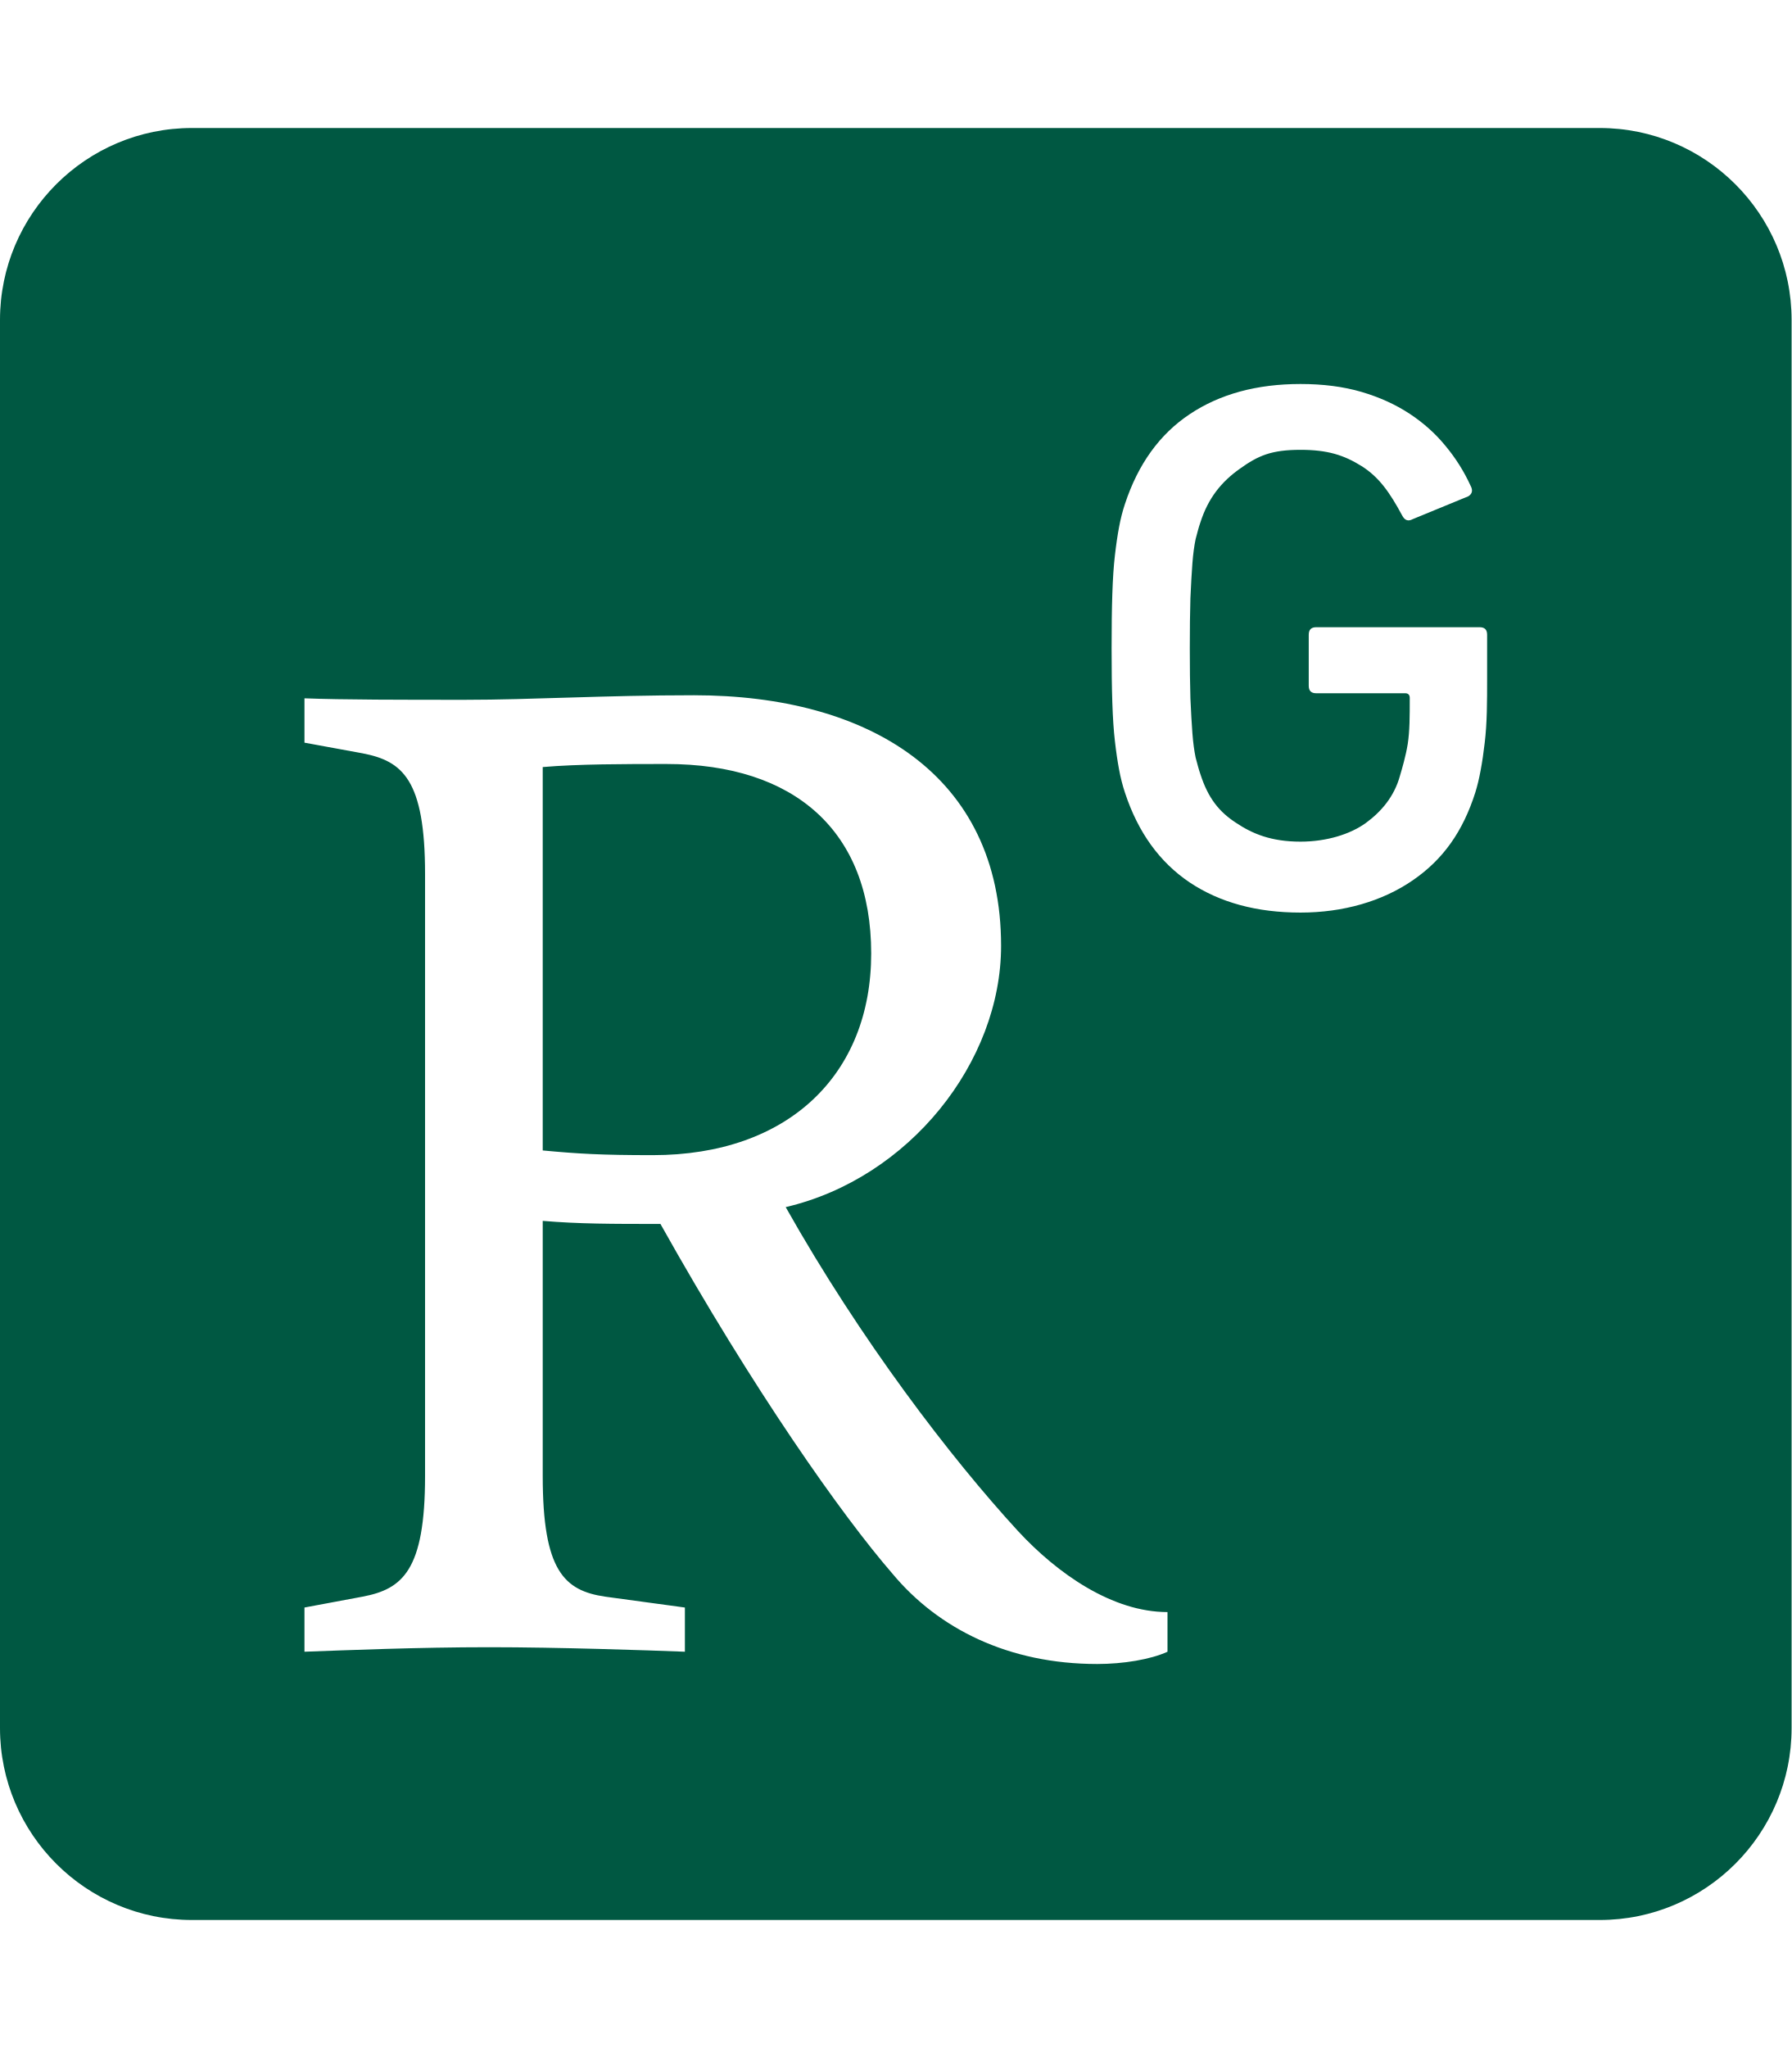
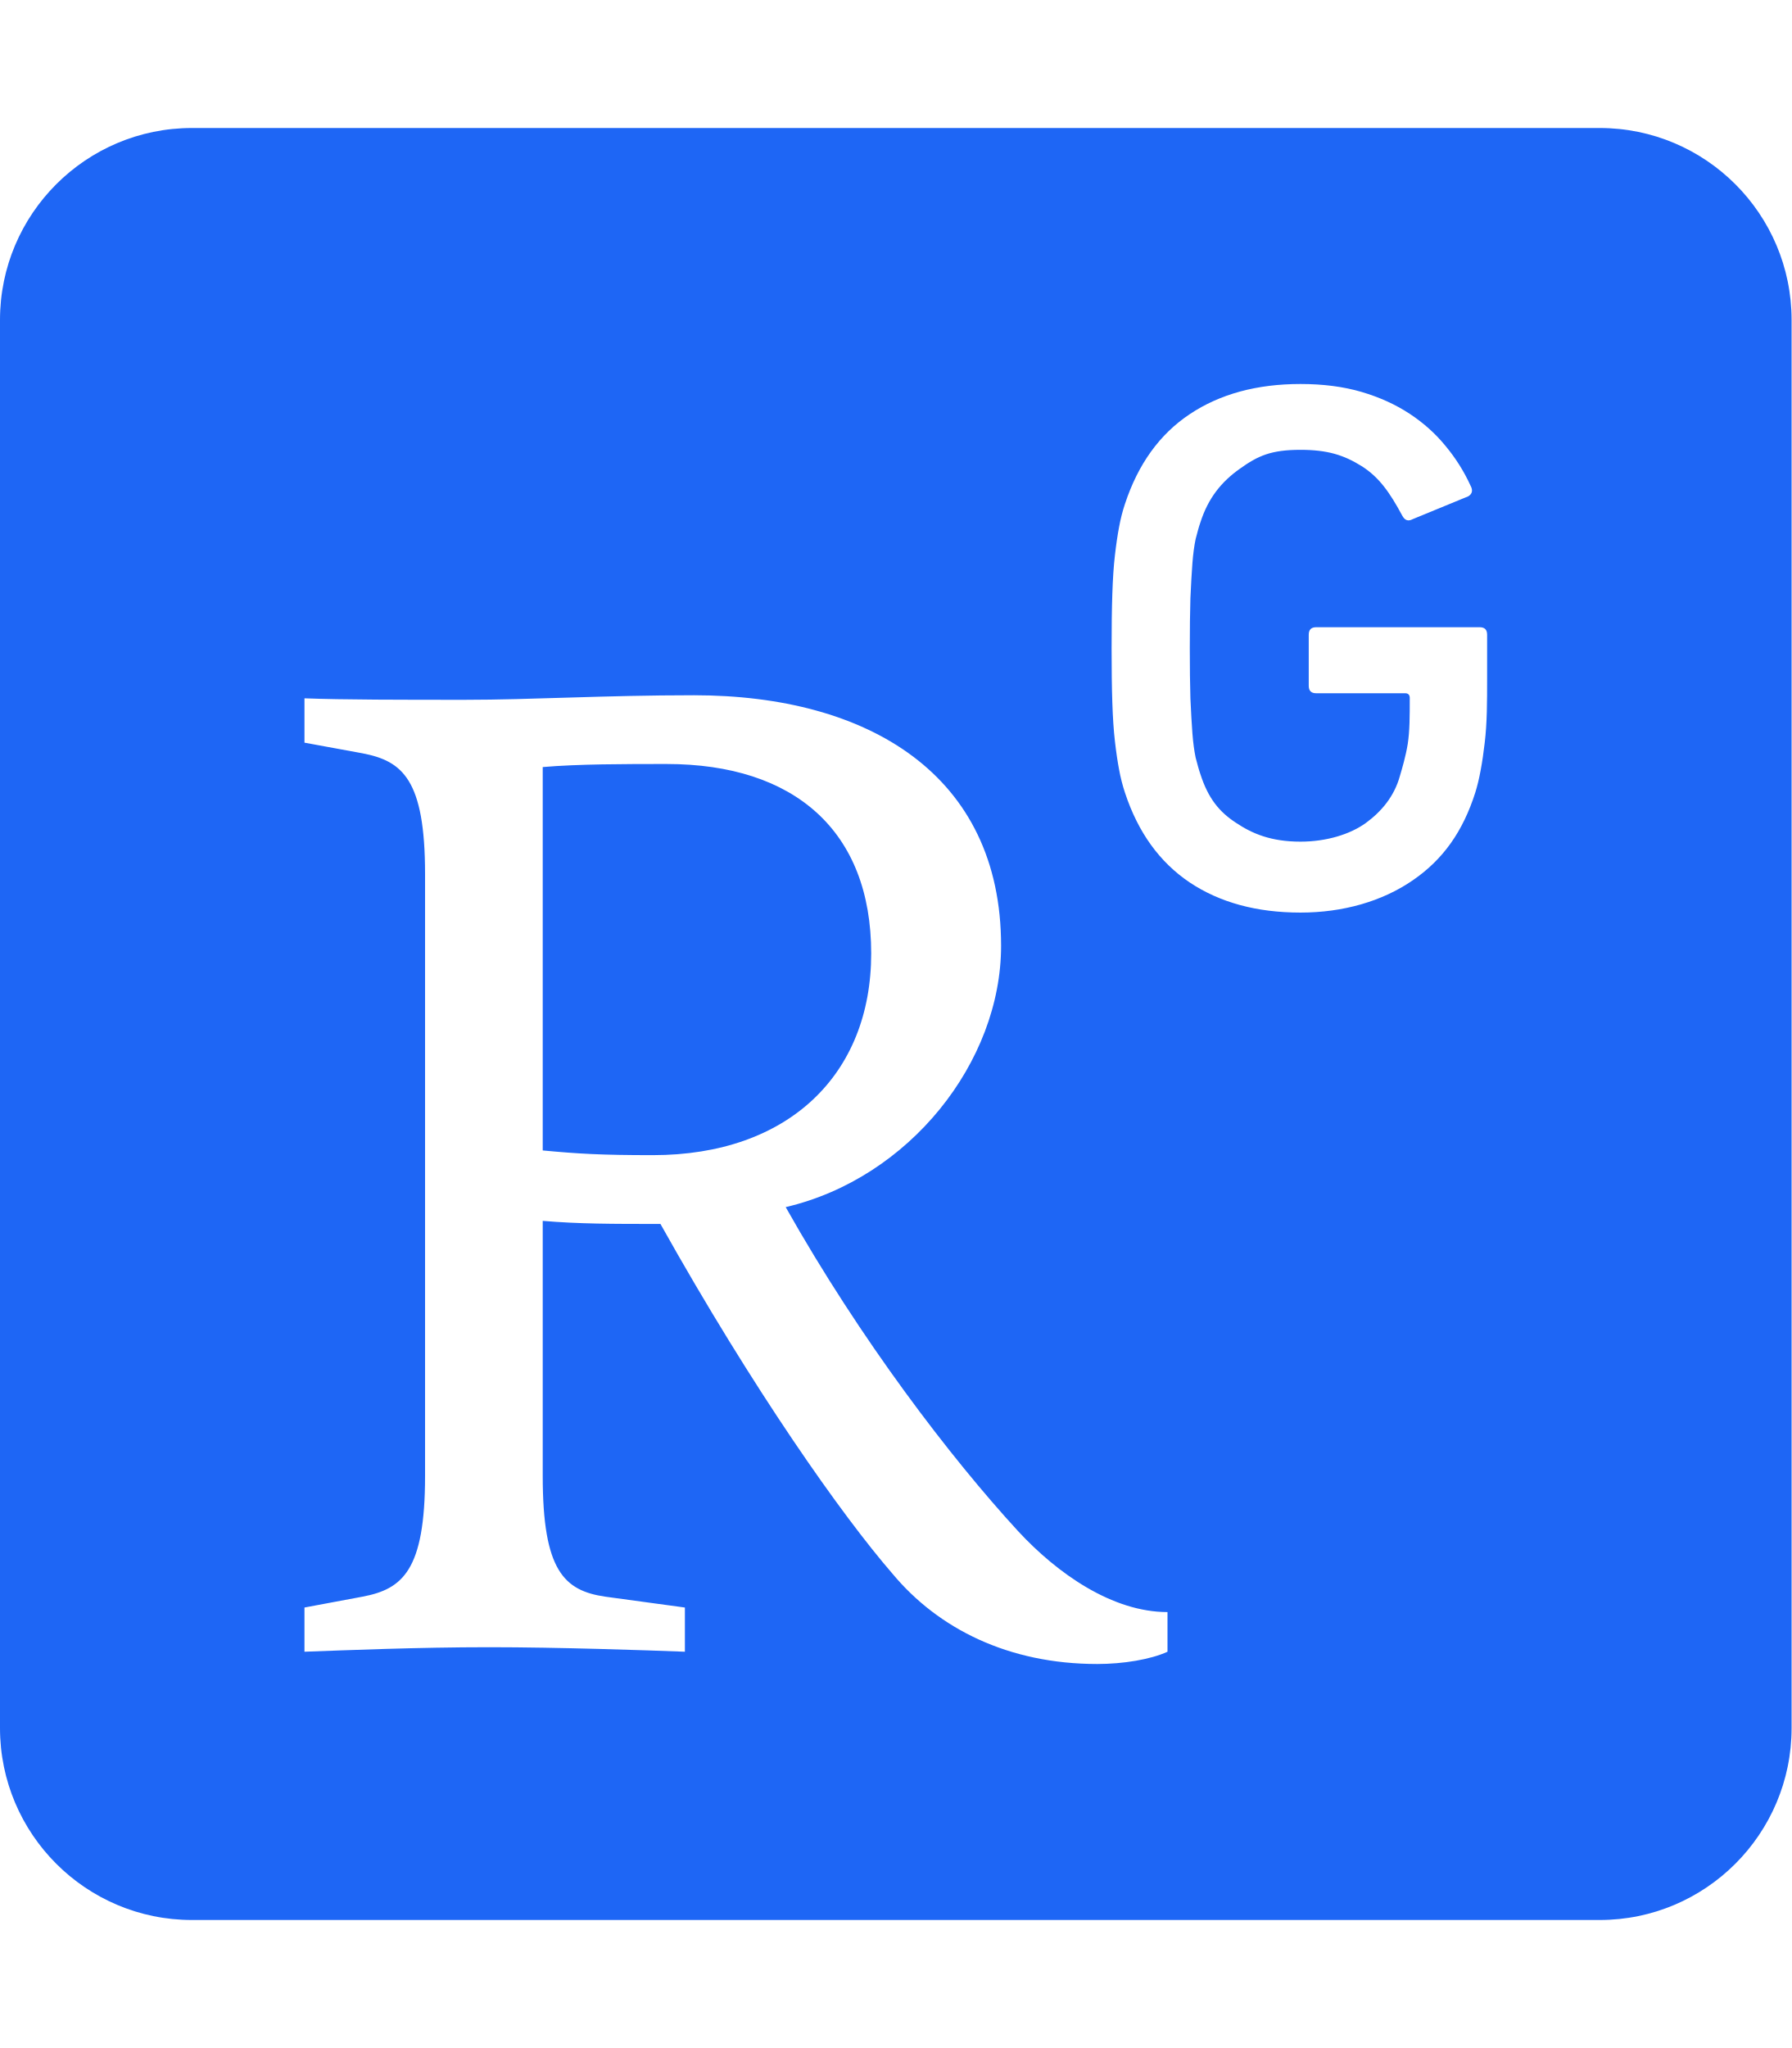
<svg xmlns="http://www.w3.org/2000/svg" width="448" height="512" viewBox="0 0 448 512">
-   <path fill="#005842" d="M48 32C21.5 32 0 53.5 0 80v352c0 26.5 21.5 48 48 48h352c26.5 0 48-21.5 48-48V80c0-26.5-21.5-48-48-48zm277.201 64c5.627 0 10.731.651 15.258 1.98c4.476 1.318 8.49 3.135 12.031 5.461c3.491 2.302 6.511 5.013 9.004 8.082a44 44 0 0 1 6.227 9.899c.626 1.125.449 2.02-.55 2.646l-13.9 5.715c-1.177.628-2.006.308-2.66-.933c-3.119-5.78-5.78-9.577-10.152-12.338c-4.425-2.75-8.518-4.055-15.258-4.055c-7.327 0-10.601 1.457-15.191 4.744c-4.553 3.223-7.89 7.276-9.86 13.451c-.395 1.114-.754 2.496-1.175 4.12c-.346 1.65-.627 3.67-.805 6.035c-.18 2.366-.347 5.295-.5 8.748c-.102 3.453-.152 7.646-.152 12.506c0 4.884.05 9.078.152 12.53c.153 3.44.32 6.37.5 8.735c.178 2.391.46 4.4.805 6.063c.421 1.598.78 2.977 1.175 4.103c1.97 6.15 4.783 9.514 8.926 12.213c4.092 2.737 8.798 4.707 16.125 4.707c6.51 0 12.469-1.855 16.356-4.682c3.85-2.825 7.046-6.559 8.478-11.662c.627-2.148 1.433-4.822 1.983-8.095c.498-3.274.5-6.738.5-11.52c0-.755-.424-1.14-1.127-1.14h-22.264c-1.253 0-1.867-.613-1.867-1.866v-12.761c0-1.267.614-1.881 1.867-1.881h40.857c1.28 0 1.881.614 1.881 1.88v10.907c0 5.78 0 11.14-.601 16.101c-.576 4.962-1.355 9.257-2.34 12.389c-3.12 9.81-8.07 16.793-15.653 21.996c-7.609 5.243-17.417 8.068-28.07 8.068c-10.946 0-20.165-2.516-27.683-7.517c-7.532-5.064-12.918-12.496-16.204-22.432a43 43 0 0 1-1.482-5.83c-.384-2.007-.73-4.348-1.037-7.047c-.32-2.723-.524-5.919-.65-9.691c-.129-3.746-.18-8.325-.18-13.568c0-5.27.052-9.782.18-13.541c.127-3.773.33-7.01.65-9.708c.306-2.685.653-5.037 1.037-7.044c.37-2.02.857-3.94 1.484-5.819c3.286-9.936 8.67-17.404 16.202-22.418C305.036 98.518 314.255 96 325.2 96m-151.674 77.813c43.569 0 76.803 19.858 76.803 62.646c0 29.028-22.916 58.083-53.861 65.32c18.733 33.249 41.252 62.662 58.08 80.973c9.898 10.703 23.646 20.268 37.392 20.268v9.912c-4.192 1.93-11.06 3.068-17.545 3.068c-22.16 0-39.718-8.773-51.2-22.545c-12.585-14.502-34.746-45.845-58.046-87.469c-12.25 0-20.268 0-29.437-.767v63.785c0 23.696 5.372 28.671 15.678 30.168l19.873 2.709v11.05c-9.553-.37-31.714-1.126-48.9-1.126c-17.968 0-35.923.756-46.23 1.127V401.88l14.503-2.71c9.974-1.891 15.652-6.47 15.652-30.167V218.506c0-23.708-5.678-28.261-15.652-30.18l-14.502-2.66V174.58c9.526.37 24.821.37 40.129.37c16.776 0 34.744-1.137 57.263-1.137m-6.867 17.185c-10.32 0-22.136 0-30.947.768v95.845c8.811.83 14.515 1.176 27.508 1.176c34.015 0 54.629-20.243 54.629-50.422c0-30.536-19.08-47.367-51.19-47.367" />
+   <path fill="#1e66f5" d="M48 32C21.5 32 0 53.5 0 80v352c0 26.5 21.5 48 48 48h352c26.5 0 48-21.5 48-48V80c0-26.5-21.5-48-48-48zm277.201 64c5.627 0 10.731.651 15.258 1.98c4.476 1.318 8.49 3.135 12.031 5.461c3.491 2.302 6.511 5.013 9.004 8.082a44 44 0 0 1 6.227 9.899c.626 1.125.449 2.02-.55 2.646l-13.9 5.715c-1.177.628-2.006.308-2.66-.933c-3.119-5.78-5.78-9.577-10.152-12.338c-4.425-2.75-8.518-4.055-15.258-4.055c-7.327 0-10.601 1.457-15.191 4.744c-4.553 3.223-7.89 7.276-9.86 13.451c-.395 1.114-.754 2.496-1.175 4.12c-.346 1.65-.627 3.67-.805 6.035c-.18 2.366-.347 5.295-.5 8.748c-.102 3.453-.152 7.646-.152 12.506c0 4.884.05 9.078.152 12.53c.153 3.44.32 6.37.5 8.735c.178 2.391.46 4.4.805 6.063c.421 1.598.78 2.977 1.175 4.103c1.97 6.15 4.783 9.514 8.926 12.213c4.092 2.737 8.798 4.707 16.125 4.707c6.51 0 12.469-1.855 16.356-4.682c3.85-2.825 7.046-6.559 8.478-11.662c.627-2.148 1.433-4.822 1.983-8.095c.498-3.274.5-6.738.5-11.52c0-.755-.424-1.14-1.127-1.14h-22.264c-1.253 0-1.867-.613-1.867-1.866v-12.761c0-1.267.614-1.881 1.867-1.881h40.857c1.28 0 1.881.614 1.881 1.88v10.907c0 5.78 0 11.14-.601 16.101c-.576 4.962-1.355 9.257-2.34 12.389c-3.12 9.81-8.07 16.793-15.653 21.996c-7.609 5.243-17.417 8.068-28.07 8.068c-10.946 0-20.165-2.516-27.683-7.517c-7.532-5.064-12.918-12.496-16.204-22.432a43 43 0 0 1-1.482-5.83c-.384-2.007-.73-4.348-1.037-7.047c-.32-2.723-.524-5.919-.65-9.691c-.129-3.746-.18-8.325-.18-13.568c0-5.27.052-9.782.18-13.541c.127-3.773.33-7.01.65-9.708c.306-2.685.653-5.037 1.037-7.044c.37-2.02.857-3.94 1.484-5.819c3.286-9.936 8.67-17.404 16.202-22.418C305.036 98.518 314.255 96 325.2 96m-151.674 77.813c43.569 0 76.803 19.858 76.803 62.646c0 29.028-22.916 58.083-53.861 65.32c18.733 33.249 41.252 62.662 58.08 80.973c9.898 10.703 23.646 20.268 37.392 20.268v9.912c-4.192 1.93-11.06 3.068-17.545 3.068c-22.16 0-39.718-8.773-51.2-22.545c-12.585-14.502-34.746-45.845-58.046-87.469c-12.25 0-20.268 0-29.437-.767v63.785c0 23.696 5.372 28.671 15.678 30.168l19.873 2.709v11.05c-9.553-.37-31.714-1.126-48.9-1.126c-17.968 0-35.923.756-46.23 1.127V401.88l14.503-2.71c9.974-1.891 15.652-6.47 15.652-30.167V218.506c0-23.708-5.678-28.261-15.652-30.18l-14.502-2.66V174.58c9.526.37 24.821.37 40.129.37c16.776 0 34.744-1.137 57.263-1.137m-6.867 17.185c-10.32 0-22.136 0-30.947.768v95.845c8.811.83 14.515 1.176 27.508 1.176c34.015 0 54.629-20.243 54.629-50.422c0-30.536-19.08-47.367-51.19-47.367" />
</svg>
